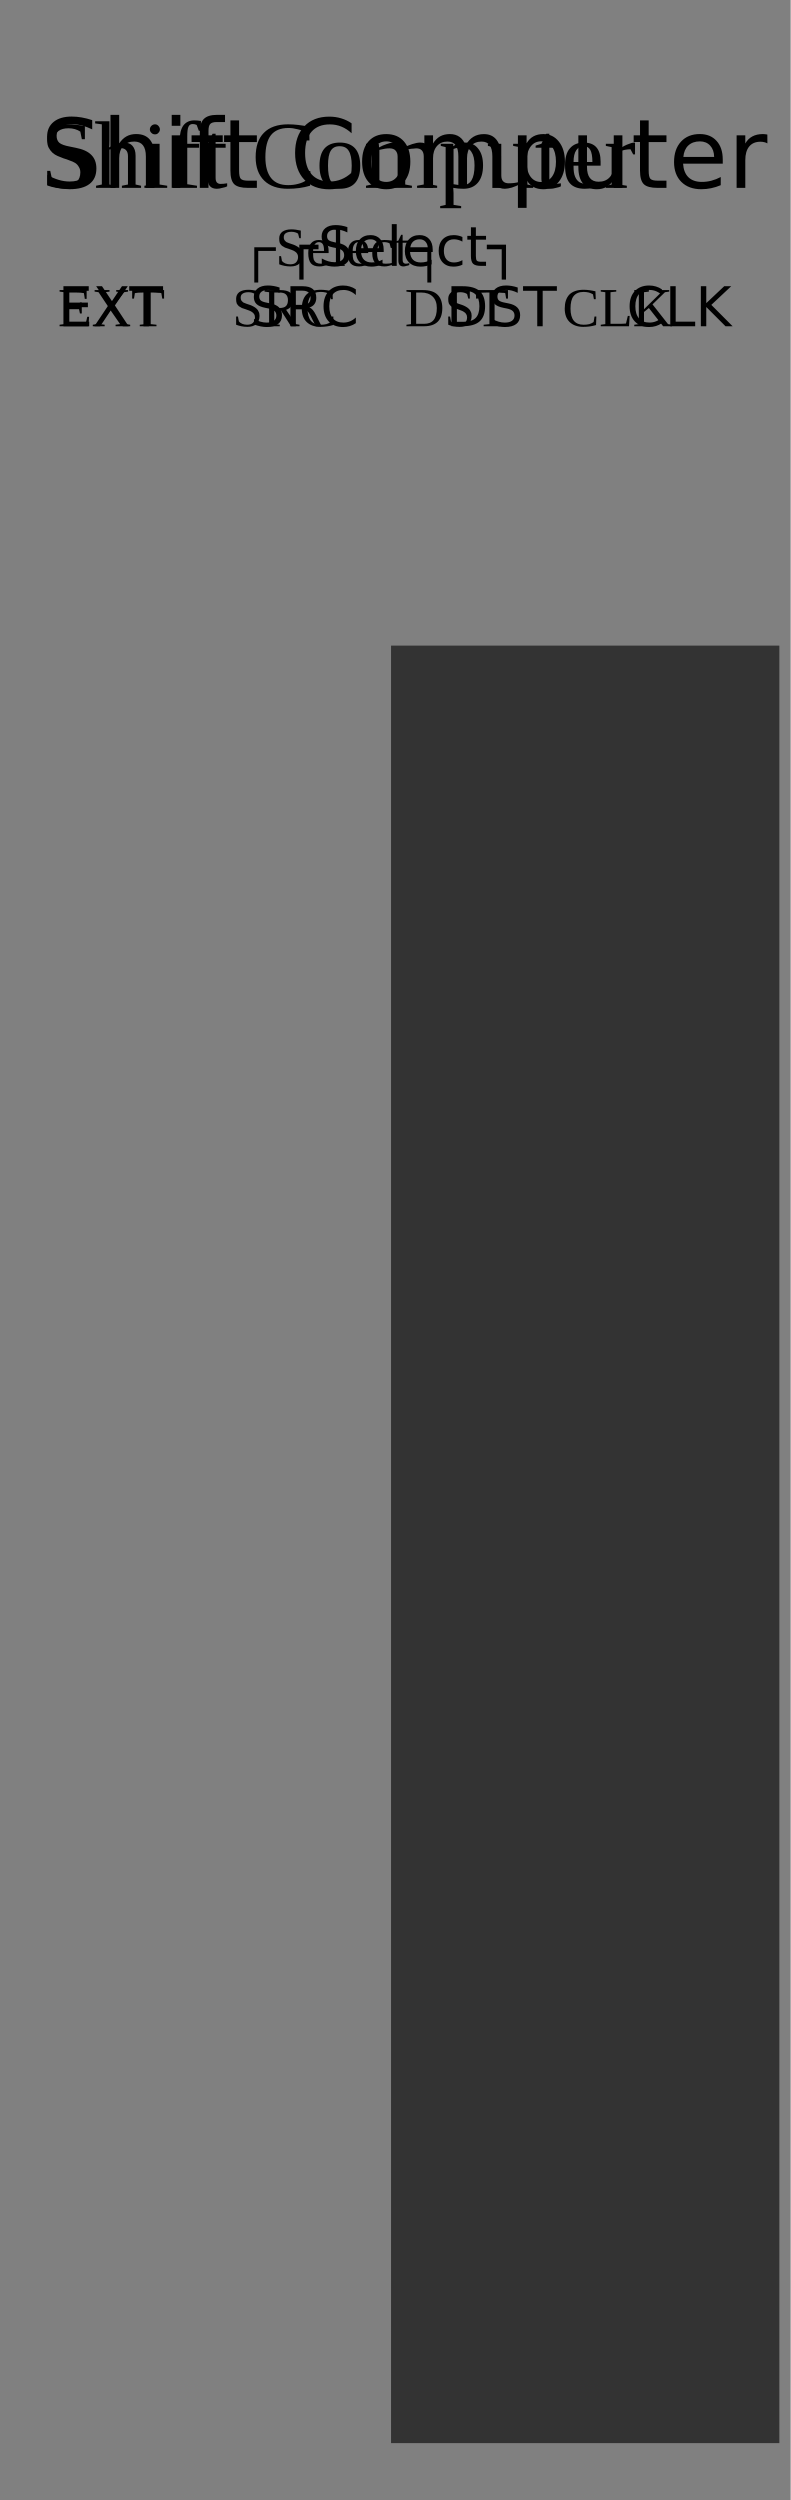
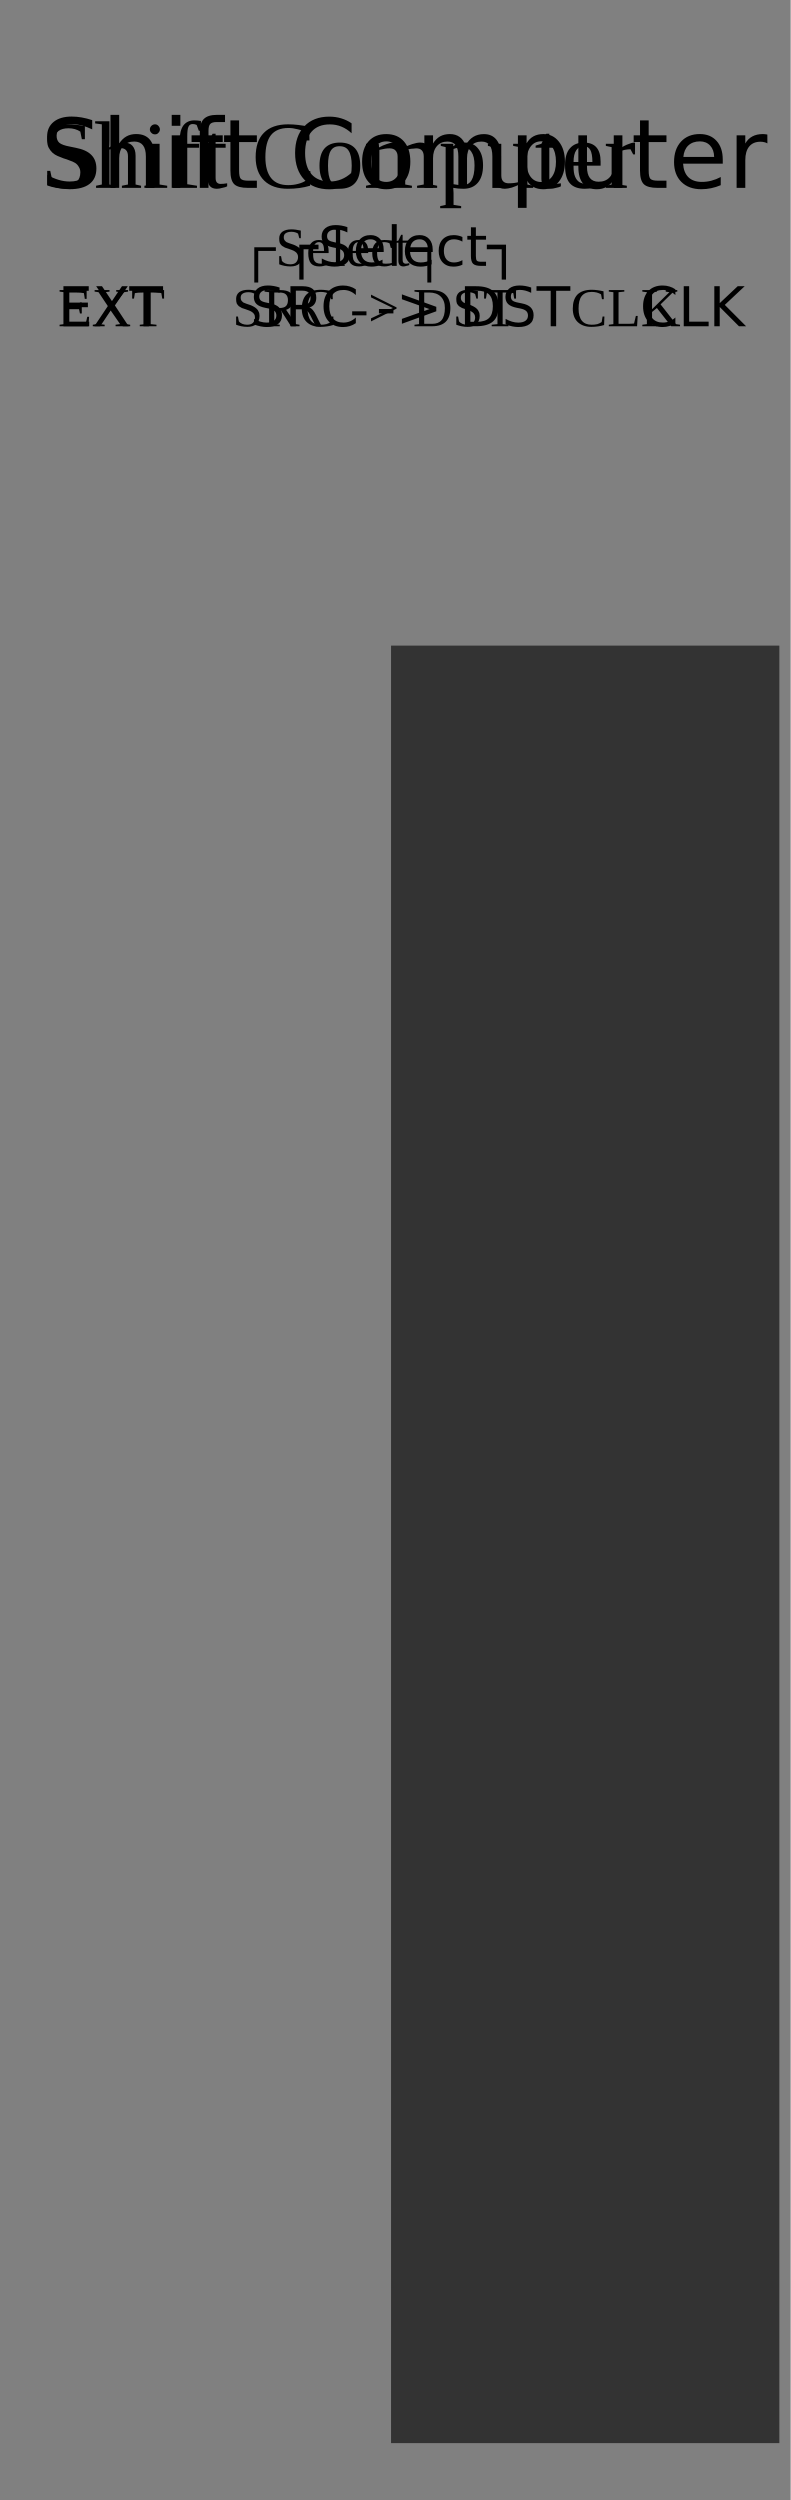
<svg xmlns="http://www.w3.org/2000/svg" width="40.64mm" height="128.5mm" viewBox="0 0 40.64 128.5" version="1.1" id="svg5">
  <defs id="defs2" />
  <g id="layer1" style="display:inline">
    <rect style="display:inline;fill:#808080;stroke-width:0.131" id="rect251" width="40.64" height="128.5" x="8.8817842e-15" y="5.3290705e-15" />
    <rect style="display:inline;fill:#333333;stroke-width:0.442" id="rect1809-8-7" width="19.96" height="92.391" x="20.099" y="33.185" />
-     <text xml:space="preserve" style="display:inline;font-size:2.822px;line-height:1.1;fill:#000000;stroke-width:0.265" x="2.983" y="13.665" id="text1-9-0">
+     <text xml:space="preserve" style="font-size:2.822px;line-height:1.1;display:inline;fill:#000000;stroke-width:0.265" x="2.983" y="13.665" id="text1-9-0">
      <tspan style="font-size:2.822px;line-height:1.1;stroke-width:0.265" x="2.983" y="13.665" id="tspan5-6">             ┌Select┐</tspan>
-       <tspan style="font-size:2.822px;line-height:1.1;stroke-width:0.265" x="2.983" y="16.769" id="tspan1">EXT     SRC     DST    CLK</tspan>
+       <tspan style="font-size:2.822px;line-height:1.1;stroke-width:0.265" x="2.983" y="16.769" id="tspan1">EXT     SRC -&gt; DST    CLK</tspan>
    </text>
    <text xml:space="preserve" style="font-size:4.939px;display:inline;fill:#000000;stroke-width:0.265" x="2.096" y="9.656" id="text1-9">
      <tspan style="font-size:4.939px;stroke-width:0.265" x="2.096" y="9.656" id="tspan5">Shift Computer</tspan>
    </text>
-     <g id="text1-9-0-5" style="font-size:2.822px;line-height:1.1;stroke-width:0.265" aria-label="             ┌Select┐&#10;EXT     SRC     DST    CLK">
-       <path d="m 15.384,14.37 v -1.794 h 0.988 v 0.237 h -0.768 v 1.557 z m 2.471,-2.695 v 0.271 q -0.158,-0.076 -0.299,-0.113 -0.141,-0.037 -0.271,-0.037 -0.227,0 -0.351,0.088 -0.123,0.088 -0.123,0.251 0,0.136 0.081,0.207 0.083,0.069 0.311,0.112 l 0.168,0.034 q 0.311,0.059 0.459,0.209 0.149,0.149 0.149,0.4 0,0.299 -0.201,0.453 -0.2,0.154 -0.587,0.154 -0.146,0 -0.311,-0.033 -0.164,-0.033 -0.34,-0.098 v -0.287 q 0.169,0.095 0.332,0.143 0.163,0.048 0.32,0.048 0.238,0 0.368,-0.094 0.13,-0.094 0.13,-0.267 0,-0.152 -0.094,-0.237 -0.092,-0.085 -0.305,-0.128 l -0.169,-0.033 q -0.311,-0.062 -0.451,-0.194 -0.139,-0.132 -0.139,-0.368 0,-0.273 0.192,-0.43 0.193,-0.157 0.531,-0.157 0.145,0 0.295,0.026 0.15,0.026 0.307,0.079 z m 1.867,1.155 v 0.124 h -1.166 q 0.017,0.262 0.157,0.4 0.142,0.136 0.394,0.136 0.146,0 0.282,-0.036 0.138,-0.036 0.273,-0.107 v 0.24 q -0.136,0.058 -0.28,0.088 -0.143,0.03 -0.291,0.03 -0.369,0 -0.586,-0.215 -0.215,-0.215 -0.215,-0.582 0,-0.379 0.204,-0.601 0.205,-0.223 0.553,-0.223 0.311,0 0.492,0.201 0.182,0.2 0.182,0.544 z m -0.254,-0.074 q -0.003,-0.208 -0.117,-0.332 -0.113,-0.124 -0.3,-0.124 -0.212,0 -0.34,0.12 -0.127,0.12 -0.146,0.338 z m 0.67,-1.235 h 0.254 v 2.144 h -0.254 z m 2.104,1.309 v 0.124 h -1.166 q 0.017,0.262 0.157,0.4 0.142,0.136 0.394,0.136 0.146,0 0.282,-0.036 0.138,-0.036 0.273,-0.107 v 0.24 q -0.136,0.058 -0.28,0.088 -0.143,0.03 -0.291,0.03 -0.369,0 -0.586,-0.215 -0.215,-0.215 -0.215,-0.582 0,-0.379 0.204,-0.601 0.205,-0.223 0.553,-0.223 0.311,0 0.492,0.201 0.182,0.2 0.182,0.544 z m -0.254,-0.074 q -0.003,-0.208 -0.117,-0.332 -0.113,-0.124 -0.3,-0.124 -0.212,0 -0.34,0.12 -0.127,0.12 -0.146,0.338 z m 1.78,-0.575 v 0.237 q -0.107,-0.059 -0.216,-0.088 -0.107,-0.03 -0.218,-0.03 -0.247,0 -0.383,0.157 -0.136,0.156 -0.136,0.438 0,0.282 0.136,0.44 0.136,0.156 0.383,0.156 0.11,0 0.218,-0.029 0.109,-0.03 0.216,-0.09 v 0.234 q -0.106,0.05 -0.22,0.074 -0.113,0.025 -0.241,0.025 -0.349,0 -0.554,-0.219 -0.205,-0.219 -0.205,-0.591 0,-0.378 0.207,-0.594 0.208,-0.216 0.569,-0.216 0.117,0 0.229,0.025 0.112,0.023 0.216,0.072 z m 0.692,-0.497 v 0.438 h 0.522 v 0.197 h -0.522 v 0.838 q 0,0.189 0.051,0.243 0.052,0.054 0.211,0.054 h 0.26 v 0.212 h -0.26 q -0.294,0 -0.405,-0.109 -0.112,-0.11 -0.112,-0.4 V 12.319 H 24.02 v -0.197 h 0.186 V 11.683 Z m 1.328,2.687 V 12.813 h -0.766 v -0.237 h 0.987 v 1.794 z" id="path2" />
-       <path d="m 3.26,14.712 h 1.301 v 0.234 H 3.538 v 0.609 h 0.98 v 0.234 H 3.538 v 0.746 h 1.047 v 0.234 H 3.26 Z m 1.684,0 h 0.299 l 0.511,0.765 0.514,-0.765 h 0.299 L 5.906,15.7 6.611,16.769 H 6.312 L 5.733,15.894 5.151,16.769 H 4.85 l 0.734,-1.098 z m 1.698,0 h 1.74 v 0.234 H 7.652 v 1.823 H 7.372 V 14.946 H 6.642 Z m 7.728,0.068 v 0.271 q -0.158,-0.076 -0.299,-0.113 -0.141,-0.037 -0.271,-0.037 -0.227,0 -0.351,0.088 -0.123,0.088 -0.123,0.251 0,0.136 0.081,0.207 0.083,0.069 0.311,0.112 l 0.168,0.034 q 0.311,0.059 0.459,0.209 0.149,0.149 0.149,0.4 0,0.299 -0.201,0.453 -0.2,0.154 -0.587,0.154 -0.146,0 -0.311,-0.033 -0.164,-0.033 -0.34,-0.098 v -0.287 q 0.169,0.095 0.332,0.143 0.163,0.048 0.32,0.048 0.238,0 0.368,-0.094 0.13,-0.094 0.13,-0.267 0,-0.152 -0.094,-0.237 -0.092,-0.085 -0.305,-0.128 l -0.169,-0.033 q -0.311,-0.062 -0.451,-0.194 -0.139,-0.132 -0.139,-0.368 0,-0.273 0.192,-0.43 0.193,-0.157 0.531,-0.157 0.145,0 0.295,0.026 0.15,0.026 0.307,0.079 z m 1.534,1.025 q 0.09,0.03 0.174,0.13 0.085,0.099 0.171,0.273 l 0.282,0.562 H 16.231 L 15.968,16.242 q -0.102,-0.207 -0.198,-0.274 -0.095,-0.068 -0.26,-0.068 h -0.303 v 0.87 H 14.928 V 14.712 h 0.628 q 0.353,0 0.526,0.147 0.174,0.147 0.174,0.445 0,0.194 -0.091,0.322 -0.09,0.128 -0.262,0.178 z m -0.697,-0.864 v 0.73 h 0.35 q 0.201,0 0.303,-0.092 0.103,-0.094 0.103,-0.274 0,-0.181 -0.103,-0.271 -0.102,-0.092 -0.303,-0.092 z m 3.083,-0.07 v 0.294 q -0.141,-0.131 -0.3,-0.196 -0.158,-0.065 -0.338,-0.065 -0.353,0 -0.54,0.216 -0.187,0.215 -0.187,0.623 0,0.407 0.187,0.623 0.187,0.215 0.54,0.215 0.179,0 0.338,-0.065 0.16,-0.065 0.3,-0.196 v 0.291 q -0.146,0.099 -0.31,0.149 -0.163,0.05 -0.345,0.05 -0.467,0 -0.736,-0.285 -0.269,-0.287 -0.269,-0.781 0,-0.496 0.269,-0.781 0.269,-0.287 0.736,-0.287 0.185,0 0.347,0.05 0.164,0.048 0.307,0.146 z m 5.194,0.07 v 1.6 h 0.336 q 0.426,0 0.623,-0.193 0.198,-0.193 0.198,-0.609 0,-0.413 -0.198,-0.605 -0.197,-0.193 -0.623,-0.193 z M 23.204,14.712 h 0.572 q 0.598,0 0.878,0.249 0.28,0.248 0.28,0.777 0,0.532 -0.281,0.781 -0.281,0.249 -0.876,0.249 h -0.572 z m 3.407,0.068 v 0.271 q -0.158,-0.076 -0.299,-0.113 -0.141,-0.037 -0.271,-0.037 -0.227,0 -0.351,0.088 -0.123,0.088 -0.123,0.251 0,0.136 0.081,0.207 0.083,0.069 0.311,0.112 l 0.168,0.034 q 0.311,0.059 0.459,0.209 0.149,0.149 0.149,0.4 0,0.299 -0.201,0.453 -0.2,0.154 -0.587,0.154 -0.146,0 -0.311,-0.033 -0.164,-0.033 -0.34,-0.098 v -0.287 q 0.169,0.095 0.332,0.143 0.163,0.048 0.32,0.048 0.238,0 0.368,-0.094 0.13,-0.094 0.13,-0.267 0,-0.152 -0.094,-0.237 -0.092,-0.085 -0.305,-0.128 l -0.169,-0.033 q -0.311,-0.062 -0.451,-0.194 -0.139,-0.132 -0.139,-0.368 0,-0.273 0.192,-0.43 0.193,-0.157 0.531,-0.157 0.145,0 0.295,0.026 0.15,0.026 0.307,0.079 z m 0.273,-0.068 h 1.74 v 0.234 h -0.73 v 1.823 h -0.28 v -1.823 h -0.73 z m 7.138,0.158 v 0.294 q -0.141,-0.131 -0.3,-0.196 -0.158,-0.065 -0.338,-0.065 -0.353,0 -0.54,0.216 -0.187,0.215 -0.187,0.623 0,0.407 0.187,0.623 0.187,0.215 0.54,0.215 0.179,0 0.338,-0.065 0.16,-0.065 0.3,-0.196 v 0.291 q -0.146,0.099 -0.31,0.149 -0.163,0.05 -0.345,0.05 -0.467,0 -0.736,-0.285 -0.269,-0.287 -0.269,-0.781 0,-0.496 0.269,-0.781 0.269,-0.287 0.736,-0.287 0.185,0 0.347,0.05 0.164,0.048 0.307,0.146 z m 0.43,-0.158 h 0.278 v 1.823 h 1.002 v 0.234 h -1.28 z m 1.572,0 h 0.278 v 0.87 l 0.923,-0.87 h 0.358 l -1.021,0.959 1.094,1.098 H 37.291 L 36.302,15.779 v 0.991 H 36.024 Z" id="path3" />
+     <g id="text1-9-0-3" style="font-size:2.822px;line-height:1.1;stroke-width:0.265" aria-label="             ┌Select┐&#10;EXT     SRC -&gt; DST    CLK">
+       <path d="m 15.384,14.37 v -1.794 h 0.988 v 0.237 h -0.768 v 1.557 z m 2.471,-2.695 v 0.271 q -0.158,-0.076 -0.299,-0.113 -0.141,-0.037 -0.271,-0.037 -0.227,0 -0.351,0.088 -0.123,0.088 -0.123,0.251 0,0.136 0.081,0.207 0.083,0.069 0.311,0.112 l 0.168,0.034 q 0.311,0.059 0.459,0.209 0.149,0.149 0.149,0.4 0,0.299 -0.201,0.453 -0.2,0.154 -0.587,0.154 -0.146,0 -0.311,-0.033 -0.164,-0.033 -0.34,-0.098 v -0.287 q 0.169,0.095 0.332,0.143 0.163,0.048 0.32,0.048 0.238,0 0.368,-0.094 0.13,-0.094 0.13,-0.267 0,-0.152 -0.094,-0.237 -0.092,-0.085 -0.305,-0.128 l -0.169,-0.033 q -0.311,-0.062 -0.451,-0.194 -0.139,-0.132 -0.139,-0.368 0,-0.273 0.192,-0.43 0.193,-0.157 0.531,-0.157 0.145,0 0.295,0.026 0.15,0.026 0.307,0.079 z m 1.867,1.155 v 0.124 h -1.166 q 0.017,0.262 0.157,0.4 0.142,0.136 0.394,0.136 0.146,0 0.282,-0.036 0.138,-0.036 0.273,-0.107 v 0.24 q -0.136,0.058 -0.28,0.088 -0.143,0.03 -0.291,0.03 -0.369,0 -0.586,-0.215 -0.215,-0.215 -0.215,-0.582 0,-0.379 0.204,-0.601 0.205,-0.223 0.553,-0.223 0.311,0 0.492,0.201 0.182,0.2 0.182,0.544 z m -0.254,-0.074 q -0.003,-0.208 -0.117,-0.332 -0.113,-0.124 -0.3,-0.124 -0.212,0 -0.34,0.12 -0.127,0.12 -0.146,0.338 z m 0.67,-1.235 h 0.254 v 2.144 h -0.254 z m 2.104,1.309 v 0.124 h -1.166 q 0.017,0.262 0.157,0.4 0.142,0.136 0.394,0.136 0.146,0 0.282,-0.036 0.138,-0.036 0.273,-0.107 v 0.24 q -0.136,0.058 -0.28,0.088 -0.143,0.03 -0.291,0.03 -0.369,0 -0.586,-0.215 -0.215,-0.215 -0.215,-0.582 0,-0.379 0.204,-0.601 0.205,-0.223 0.553,-0.223 0.311,0 0.492,0.201 0.182,0.2 0.182,0.544 z m -0.254,-0.074 q -0.003,-0.208 -0.117,-0.332 -0.113,-0.124 -0.3,-0.124 -0.212,0 -0.34,0.12 -0.127,0.12 -0.146,0.338 z m 1.78,-0.575 v 0.237 q -0.107,-0.059 -0.216,-0.088 -0.107,-0.03 -0.218,-0.03 -0.247,0 -0.383,0.157 -0.136,0.156 -0.136,0.438 0,0.282 0.136,0.44 0.136,0.156 0.383,0.156 0.11,0 0.218,-0.029 0.109,-0.03 0.216,-0.09 v 0.234 q -0.106,0.05 -0.22,0.074 -0.113,0.025 -0.241,0.025 -0.349,0 -0.554,-0.219 -0.205,-0.219 -0.205,-0.591 0,-0.378 0.207,-0.594 0.208,-0.216 0.569,-0.216 0.117,0 0.229,0.025 0.112,0.023 0.216,0.072 z m 0.692,-0.497 v 0.438 h 0.522 v 0.197 h -0.522 v 0.838 q 0,0.189 0.051,0.243 0.052,0.054 0.211,0.054 h 0.26 v 0.212 h -0.26 q -0.294,0 -0.405,-0.109 -0.112,-0.11 -0.112,-0.4 V 12.319 H 24.02 v -0.197 h 0.186 V 11.683 Z m 1.328,2.687 V 12.813 h -0.766 v -0.237 h 0.987 v 1.794 z" id="path1" />
+       <path d="m 3.26,14.712 h 1.301 v 0.234 H 3.538 v 0.609 h 0.98 v 0.234 H 3.538 v 0.746 h 1.047 v 0.234 H 3.26 Z m 1.684,0 h 0.299 l 0.511,0.765 0.514,-0.765 h 0.299 L 5.906,15.7 6.611,16.769 H 6.312 L 5.733,15.894 5.151,16.769 H 4.85 l 0.734,-1.098 z m 1.698,0 h 1.74 v 0.234 H 7.652 v 1.823 H 7.372 V 14.946 H 6.642 Z m 7.728,0.068 v 0.271 q -0.158,-0.076 -0.299,-0.113 -0.141,-0.037 -0.271,-0.037 -0.227,0 -0.351,0.088 -0.123,0.088 -0.123,0.251 0,0.136 0.081,0.207 0.083,0.069 0.311,0.112 l 0.168,0.034 q 0.311,0.059 0.459,0.209 0.149,0.149 0.149,0.4 0,0.299 -0.201,0.453 -0.2,0.154 -0.587,0.154 -0.146,0 -0.311,-0.033 -0.164,-0.033 -0.34,-0.098 v -0.287 q 0.169,0.095 0.332,0.143 0.163,0.048 0.32,0.048 0.238,0 0.368,-0.094 0.13,-0.094 0.13,-0.267 0,-0.152 -0.094,-0.237 -0.092,-0.085 -0.305,-0.128 l -0.169,-0.033 q -0.311,-0.062 -0.451,-0.194 -0.139,-0.132 -0.139,-0.368 0,-0.273 0.192,-0.43 0.193,-0.157 0.531,-0.157 0.145,0 0.295,0.026 0.15,0.026 0.307,0.079 z m 1.534,1.025 q 0.09,0.03 0.174,0.13 0.085,0.099 0.171,0.273 l 0.282,0.562 H 16.231 L 15.968,16.242 q -0.102,-0.207 -0.198,-0.274 -0.095,-0.068 -0.26,-0.068 h -0.303 v 0.87 H 14.928 V 14.712 h 0.628 q 0.353,0 0.526,0.147 0.174,0.147 0.174,0.445 0,0.194 -0.091,0.322 -0.09,0.128 -0.262,0.178 z m -0.697,-0.864 v 0.73 h 0.35 q 0.201,0 0.303,-0.092 0.103,-0.094 0.103,-0.274 0,-0.181 -0.103,-0.271 -0.102,-0.092 -0.303,-0.092 z m 3.083,-0.07 v 0.294 q -0.141,-0.131 -0.3,-0.196 -0.158,-0.065 -0.338,-0.065 -0.353,0 -0.54,0.216 -0.187,0.215 -0.187,0.623 0,0.407 0.187,0.623 0.187,0.215 0.54,0.215 0.179,0 0.338,-0.065 0.16,-0.065 0.3,-0.196 v 0.291 q -0.146,0.099 -0.31,0.149 -0.163,0.05 -0.345,0.05 -0.467,0 -0.736,-0.285 -0.269,-0.287 -0.269,-0.781 0,-0.496 0.269,-0.781 0.269,-0.287 0.736,-0.287 0.185,0 0.347,0.05 0.164,0.048 0.307,0.146 z m 1.188,1.013 h 0.743 v 0.226 h -0.743 z m 1.18,-0.503 v -0.251 l 1.767,0.641 v 0.229 l -1.767,0.641 v -0.251 l 1.419,-0.503 z m 3.518,-0.44 v 1.6 h 0.336 q 0.426,0 0.623,-0.193 0.198,-0.193 0.198,-0.609 0,-0.413 -0.198,-0.605 -0.197,-0.193 -0.623,-0.193 z M 23.896,14.712 h 0.572 q 0.598,0 0.878,0.249 0.28,0.248 0.28,0.777 0,0.532 -0.281,0.781 -0.281,0.249 -0.876,0.249 h -0.572 z m 3.407,0.068 v 0.271 q -0.158,-0.076 -0.299,-0.113 -0.141,-0.037 -0.271,-0.037 -0.227,0 -0.351,0.088 -0.123,0.088 -0.123,0.251 0,0.136 0.081,0.207 0.083,0.069 0.311,0.112 l 0.168,0.034 q 0.311,0.059 0.459,0.209 0.149,0.149 0.149,0.4 0,0.299 -0.201,0.453 -0.2,0.154 -0.587,0.154 -0.146,0 -0.311,-0.033 -0.164,-0.033 -0.34,-0.098 v -0.287 q 0.169,0.095 0.332,0.143 0.163,0.048 0.32,0.048 0.238,0 0.368,-0.094 0.13,-0.094 0.13,-0.267 0,-0.152 -0.094,-0.237 -0.092,-0.085 -0.305,-0.128 l -0.169,-0.033 q -0.311,-0.062 -0.451,-0.194 -0.139,-0.132 -0.139,-0.368 0,-0.273 0.192,-0.43 0.193,-0.157 0.531,-0.157 0.145,0 0.295,0.026 0.15,0.026 0.307,0.079 z m 0.273,-0.068 h 1.74 v 0.234 h -0.73 v 1.823 h -0.28 v -1.823 h -0.73 z m 7.138,0.158 v 0.294 q -0.141,-0.131 -0.3,-0.196 -0.158,-0.065 -0.338,-0.065 -0.353,0 -0.54,0.216 -0.187,0.215 -0.187,0.623 0,0.407 0.187,0.623 0.187,0.215 0.54,0.215 0.179,0 0.338,-0.065 0.16,-0.065 0.3,-0.196 v 0.291 q -0.146,0.099 -0.31,0.149 -0.163,0.05 -0.345,0.05 -0.467,0 -0.736,-0.285 -0.269,-0.287 -0.269,-0.781 0,-0.496 0.269,-0.781 0.269,-0.287 0.736,-0.287 0.185,0 0.347,0.05 0.164,0.048 0.307,0.146 z m 0.43,-0.158 h 0.278 v 1.823 h 1.002 v 0.234 h -1.28 z m 1.572,0 h 0.278 v 0.87 l 0.923,-0.87 h 0.358 l -1.021,0.959 1.094,1.098 H 37.982 L 36.994,15.779 v 0.991 h -0.278 z" id="path2" />
    </g>
-     <path d="M 4.739,6.174 V 6.649 Q 4.462,6.517 4.216,6.451 3.97,6.386 3.74,6.386 q -0.398,0 -0.615,0.154 -0.215,0.154 -0.215,0.439 0,0.239 0.142,0.362 0.145,0.121 0.545,0.195 l 0.294,0.06 q 0.545,0.104 0.803,0.367 0.26,0.26 0.26,0.699 0,0.523 -0.352,0.793 -0.35,0.27 -1.027,0.27 -0.256,0 -0.545,-0.058 Q 2.745,9.611 2.436,9.497 v -0.502 q 0.297,0.166 0.581,0.251 0.285,0.084 0.559,0.084 0.417,0 0.644,-0.164 0.227,-0.164 0.227,-0.468 0,-0.265 -0.164,-0.415 Q 4.122,8.135 3.75,8.06 L 3.454,8.002 Q 2.908,7.894 2.665,7.662 2.421,7.431 2.421,7.018 q 0,-0.477 0.335,-0.752 0.338,-0.275 0.928,-0.275 0.253,0 0.516,0.046 0.263,0.046 0.538,0.137 z M 7.941,8.026 V 9.656 H 7.498 V 8.041 q 0,-0.383 -0.15,-0.574 -0.15,-0.191 -0.449,-0.191 -0.359,0 -0.567,0.229 Q 6.126,7.734 6.126,8.13 V 9.656 H 5.679 V 5.904 H 6.126 V 7.375 Q 6.285,7.132 6.499,7.011 6.716,6.89 6.999,6.89 q 0.465,0 0.704,0.289 0.239,0.287 0.239,0.846 z M 8.826,6.956 H 9.27 V 9.656 H 8.826 Z m 0,-1.051 H 9.27 V 6.466 H 8.826 Z m 2.74,0 V 6.273 H 11.142 q -0.239,0 -0.333,0.096 -0.092,0.096 -0.092,0.347 v 0.239 h 0.731 v 0.345 h -0.731 v 2.356 h -0.446 V 7.3 H 9.847 V 6.956 H 10.271 V 6.767 q 0,-0.451 0.21,-0.656 0.21,-0.207 0.666,-0.207 z m 0.723,0.285 v 0.767 h 0.914 v 0.345 h -0.914 v 1.466 q 0,0.33 0.089,0.424 0.092,0.094 0.369,0.094 h 0.456 v 0.371 h -0.456 q -0.514,0 -0.709,-0.191 Q 11.843,9.273 11.843,8.767 V 7.3 H 11.518 V 6.956 h 0.326 V 6.189 Z m 5.783,0.145 v 0.514 q -0.246,-0.229 -0.526,-0.342 -0.277,-0.113 -0.591,-0.113 -0.617,0 -0.945,0.379 -0.328,0.376 -0.328,1.09 0,0.711 0.328,1.09 0.328,0.376 0.945,0.376 0.314,0 0.591,-0.113 0.28,-0.113 0.526,-0.342 v 0.509 q -0.256,0.174 -0.543,0.26 -0.285,0.087 -0.603,0.087 -0.818,0 -1.288,-0.499 -0.47,-0.502 -0.47,-1.367 0,-0.868 0.47,-1.367 0.47,-0.502 1.288,-0.502 0.323,0 0.608,0.087 0.287,0.084 0.538,0.256 z m 1.78,0.933 q -0.357,0 -0.564,0.28 -0.207,0.277 -0.207,0.762 0,0.485 0.205,0.764 0.207,0.277 0.567,0.277 0.354,0 0.562,-0.28 0.207,-0.28 0.207,-0.762 0,-0.48 -0.207,-0.76 -0.207,-0.282 -0.562,-0.282 z m 0,-0.376 q 0.579,0 0.909,0.376 0.33,0.376 0.33,1.042 0,0.663 -0.33,1.042 -0.33,0.376 -0.909,0.376 -0.581,0 -0.912,-0.376 -0.328,-0.379 -0.328,-1.042 0,-0.666 0.328,-1.042 0.33,-0.376 0.912,-0.376 z m 4.078,0.584 q 0.166,-0.299 0.398,-0.441 0.232,-0.142 0.545,-0.142 0.422,0 0.651,0.297 0.229,0.294 0.229,0.839 v 1.63 h -0.446 V 8.041 q 0,-0.388 -0.137,-0.576 -0.137,-0.188 -0.42,-0.188 -0.345,0 -0.545,0.229 -0.2,0.229 -0.2,0.625 v 1.527 h -0.446 V 8.041 q 0,-0.391 -0.137,-0.576 -0.137,-0.188 -0.424,-0.188 -0.34,0 -0.54,0.232 -0.2,0.229 -0.2,0.622 v 1.527 h -0.446 V 6.956 h 0.446 v 0.42 q 0.152,-0.248 0.364,-0.367 0.212,-0.118 0.504,-0.118 0.294,0 0.499,0.15 0.207,0.15 0.306,0.434 z m 3.137,1.777 V 10.684 h -0.446 V 6.956 h 0.446 v 0.41 q 0.14,-0.241 0.352,-0.357 0.215,-0.118 0.511,-0.118 0.492,0 0.798,0.391 0.309,0.391 0.309,1.027 0,0.637 -0.309,1.027 -0.306,0.391 -0.798,0.391 -0.297,0 -0.511,-0.116 -0.212,-0.118 -0.352,-0.359 z m 1.51,-0.943 q 0,-0.49 -0.203,-0.767 -0.2,-0.28 -0.552,-0.28 -0.352,0 -0.555,0.28 -0.2,0.277 -0.2,0.767 0,0.49 0.2,0.769 0.203,0.277 0.555,0.277 0.352,0 0.552,-0.277 0.203,-0.28 0.203,-0.769 z m 1.15,0.282 V 6.956 h 0.444 v 1.618 q 0,0.383 0.15,0.576 0.15,0.191 0.449,0.191 0.359,0 0.567,-0.229 0.21,-0.229 0.21,-0.625 V 6.956 h 0.444 V 9.656 H 31.546 V 9.242 q -0.162,0.246 -0.376,0.367 -0.212,0.118 -0.494,0.118 -0.465,0 -0.707,-0.289 -0.241,-0.289 -0.241,-0.846 z m 1.117,-1.7 z m 2.498,-0.702 v 0.767 h 0.914 v 0.345 h -0.914 v 1.466 q 0,0.33 0.089,0.424 0.092,0.094 0.369,0.094 h 0.456 v 0.371 h -0.456 q -0.514,0 -0.709,-0.191 Q 32.896,9.273 32.896,8.767 V 7.3 H 32.571 V 6.956 h 0.326 V 6.189 Z m 3.808,2.006 V 8.412 H 35.11 q 0.029,0.458 0.275,0.699 0.248,0.239 0.69,0.239 0.256,0 0.494,-0.063 0.241,-0.063 0.477,-0.188 v 0.42 q -0.239,0.101 -0.49,0.154 -0.251,0.053 -0.509,0.053 -0.646,0 -1.025,-0.376 -0.376,-0.376 -0.376,-1.018 0,-0.663 0.357,-1.051 0.359,-0.391 0.967,-0.391 0.545,0 0.861,0.352 0.318,0.35 0.318,0.953 z M 36.707,8.065 q -0.005,-0.364 -0.205,-0.581 -0.198,-0.217 -0.526,-0.217 -0.371,0 -0.596,0.21 -0.222,0.21 -0.256,0.591 z m 2.737,-0.695 q -0.075,-0.043 -0.164,-0.063 -0.087,-0.022 -0.193,-0.022 -0.376,0 -0.579,0.246 -0.2,0.244 -0.2,0.702 v 1.423 h -0.446 V 6.956 h 0.446 v 0.42 q 0.14,-0.246 0.364,-0.364 0.224,-0.121 0.545,-0.121 0.046,0 0.101,0.007 0.055,0.005 0.123,0.017 z" id="text1-9-9" style="font-size:4.939px;stroke-width:0.265" aria-label="Shift Computer" />
+     <path d="M 4.739,6.174 V 6.649 Q 4.462,6.517 4.216,6.451 3.97,6.386 3.74,6.386 q -0.398,0 -0.615,0.154 -0.215,0.154 -0.215,0.439 0,0.239 0.142,0.362 0.145,0.121 0.545,0.195 l 0.294,0.06 q 0.545,0.104 0.803,0.367 0.26,0.26 0.26,0.699 0,0.523 -0.352,0.793 -0.35,0.27 -1.027,0.27 -0.256,0 -0.545,-0.058 Q 2.745,9.611 2.436,9.497 v -0.502 q 0.297,0.166 0.581,0.251 0.285,0.084 0.559,0.084 0.417,0 0.644,-0.164 0.227,-0.164 0.227,-0.468 0,-0.265 -0.164,-0.415 Q 4.122,8.135 3.75,8.06 L 3.454,8.002 Q 2.908,7.894 2.665,7.662 2.421,7.431 2.421,7.018 q 0,-0.477 0.335,-0.752 0.338,-0.275 0.928,-0.275 0.253,0 0.516,0.046 0.263,0.046 0.538,0.137 z M 7.941,8.026 V 9.656 H 7.498 V 8.041 q 0,-0.383 -0.15,-0.574 -0.15,-0.191 -0.449,-0.191 -0.359,0 -0.567,0.229 Q 6.126,7.734 6.126,8.13 V 9.656 H 5.679 V 5.904 H 6.126 V 7.375 Q 6.285,7.132 6.499,7.011 6.716,6.89 6.999,6.89 q 0.465,0 0.704,0.289 0.239,0.287 0.239,0.846 z M 8.826,6.956 H 9.27 V 9.656 H 8.826 Z m 0,-1.051 H 9.27 V 6.466 H 8.826 Z m 2.74,0 V 6.273 H 11.142 q -0.239,0 -0.333,0.096 -0.092,0.096 -0.092,0.347 v 0.239 h 0.731 v 0.345 h -0.731 v 2.356 h -0.446 V 7.3 H 9.847 V 6.956 H 10.271 V 6.767 q 0,-0.451 0.21,-0.656 0.21,-0.207 0.666,-0.207 z m 0.723,0.285 v 0.767 h 0.914 v 0.345 h -0.914 v 1.466 q 0,0.33 0.089,0.424 0.092,0.094 0.369,0.094 h 0.456 v 0.371 h -0.456 q -0.514,0 -0.709,-0.191 Q 11.843,9.273 11.843,8.767 V 7.3 H 11.518 V 6.956 h 0.326 V 6.189 Z m 5.783,0.145 v 0.514 q -0.246,-0.229 -0.526,-0.342 -0.277,-0.113 -0.591,-0.113 -0.617,0 -0.945,0.379 -0.328,0.376 -0.328,1.09 0,0.711 0.328,1.09 0.328,0.376 0.945,0.376 0.314,0 0.591,-0.113 0.28,-0.113 0.526,-0.342 v 0.509 q -0.256,0.174 -0.543,0.26 -0.285,0.087 -0.603,0.087 -0.818,0 -1.288,-0.499 -0.47,-0.502 -0.47,-1.367 0,-0.868 0.47,-1.367 0.47,-0.502 1.288,-0.502 0.323,0 0.608,0.087 0.287,0.084 0.538,0.256 z m 1.78,0.933 q -0.357,0 -0.564,0.28 -0.207,0.277 -0.207,0.762 0,0.485 0.205,0.764 0.207,0.277 0.567,0.277 0.354,0 0.562,-0.28 0.207,-0.28 0.207,-0.762 0,-0.48 -0.207,-0.76 -0.207,-0.282 -0.562,-0.282 z m 0,-0.376 q 0.579,0 0.909,0.376 0.33,0.376 0.33,1.042 0,0.663 -0.33,1.042 -0.33,0.376 -0.909,0.376 -0.581,0 -0.912,-0.376 -0.328,-0.379 -0.328,-1.042 0,-0.666 0.328,-1.042 0.33,-0.376 0.912,-0.376 z m 4.078,0.584 q 0.166,-0.299 0.398,-0.441 0.232,-0.142 0.545,-0.142 0.422,0 0.651,0.297 0.229,0.294 0.229,0.839 v 1.63 h -0.446 V 8.041 q 0,-0.388 -0.137,-0.576 -0.137,-0.188 -0.42,-0.188 -0.345,0 -0.545,0.229 -0.2,0.229 -0.2,0.625 v 1.527 h -0.446 V 8.041 q 0,-0.391 -0.137,-0.576 -0.137,-0.188 -0.424,-0.188 -0.34,0 -0.54,0.232 -0.2,0.229 -0.2,0.622 v 1.527 h -0.446 V 6.956 h 0.446 v 0.42 q 0.152,-0.248 0.364,-0.367 0.212,-0.118 0.504,-0.118 0.294,0 0.499,0.15 0.207,0.15 0.306,0.434 z m 3.137,1.777 V 10.684 h -0.446 V 6.956 h 0.446 v 0.41 q 0.14,-0.241 0.352,-0.357 0.215,-0.118 0.511,-0.118 0.492,0 0.798,0.391 0.309,0.391 0.309,1.027 0,0.637 -0.309,1.027 -0.306,0.391 -0.798,0.391 -0.297,0 -0.511,-0.116 -0.212,-0.118 -0.352,-0.359 z m 1.51,-0.943 q 0,-0.49 -0.203,-0.767 -0.2,-0.28 -0.552,-0.28 -0.352,0 -0.555,0.28 -0.2,0.277 -0.2,0.767 0,0.49 0.2,0.769 0.203,0.277 0.555,0.277 0.352,0 0.552,-0.277 0.203,-0.28 0.203,-0.769 z m 1.15,0.282 V 6.956 h 0.444 v 1.618 q 0,0.383 0.15,0.576 0.15,0.191 0.449,0.191 0.359,0 0.567,-0.229 0.21,-0.229 0.21,-0.625 V 6.956 h 0.444 V 9.656 H 31.546 V 9.242 q -0.162,0.246 -0.376,0.367 -0.212,0.118 -0.494,0.118 -0.465,0 -0.707,-0.289 -0.241,-0.289 -0.241,-0.846 z m 1.117,-1.7 z m 2.498,-0.702 v 0.767 h 0.914 v 0.345 h -0.914 v 1.466 q 0,0.33 0.089,0.424 0.092,0.094 0.369,0.094 h 0.456 v 0.371 h -0.456 q -0.514,0 -0.709,-0.191 Q 32.896,9.273 32.896,8.767 V 7.3 H 32.571 V 6.956 h 0.326 V 6.189 Z m 3.808,2.006 V 8.412 H 35.11 q 0.029,0.458 0.275,0.699 0.248,0.239 0.69,0.239 0.256,0 0.494,-0.063 0.241,-0.063 0.477,-0.188 v 0.42 q -0.239,0.101 -0.49,0.154 -0.251,0.053 -0.509,0.053 -0.646,0 -1.025,-0.376 -0.376,-0.376 -0.376,-1.018 0,-0.663 0.357,-1.051 0.359,-0.391 0.967,-0.391 0.545,0 0.861,0.352 0.318,0.35 0.318,0.953 z M 36.707,8.065 q -0.005,-0.364 -0.205,-0.581 -0.198,-0.217 -0.526,-0.217 -0.371,0 -0.596,0.21 -0.222,0.21 -0.256,0.591 z m 2.737,-0.695 q -0.075,-0.043 -0.164,-0.063 -0.087,-0.022 -0.193,-0.022 -0.376,0 -0.579,0.246 -0.2,0.244 -0.2,0.702 v 1.423 h -0.446 V 6.956 h 0.446 v 0.42 q 0.14,-0.246 0.364,-0.364 0.224,-0.121 0.545,-0.121 0.046,0 0.101,0.007 0.055,0.005 0.123,0.017 z" id="text1-9-5" style="font-size:4.939px;stroke-width:0.265" aria-label="Shift Computer" />
  </g>
  <g id="layer2" style="display:none">
    <circle style="display:inline;fill:#ff00ff;fill-opacity:1;stroke-width:0.096" id="path2787-83-3-2-9-3-6-9-0" cx="25.218" cy="119.754" r="1.408" />
    <circle style="display:inline;fill:#ff00ff;fill-opacity:1;stroke-width:0.096" id="path2787-83-3-2-9-3-6-9-7" cx="35.015" cy="108.572" r="1.408" />
    <circle style="display:inline;fill:#ff00ff;fill-opacity:1;stroke-width:0.096" id="path2787-83-3-2-9-3-6-9-2" cx="25.218" cy="99.875" r="1.408" />
    <circle style="display:inline;fill:#ff00ff;fill-opacity:1;stroke-width:0.096" id="path2787-83-3-2-9-3-6-9" cx="35.015" cy="91.178" r="1.408" />
    <circle style="display:inline;fill:#ff00ff;fill-opacity:1;stroke-width:0.096" id="path2787-83-3-2-9-3-6-2" cx="25.218" cy="82.481" r="1.408" />
    <circle style="display:inline;fill:#ff00ff;fill-opacity:1;stroke-width:0.096" id="path2787-83-3-2-9-3-6-56" cx="35.015" cy="73.784" r="1.408" />
    <circle style="display:inline;fill:#ff00ff;fill-opacity:1;stroke-width:0.096" id="path2787-83-3-2-9-3-6-3" cx="25.218" cy="65.087" r="1.408" />
    <circle style="display:inline;fill:#ff00ff;fill-opacity:1;stroke-width:0.096" id="path2787-83-3-2-9-3-6-5" cx="35.015" cy="56.39" r="1.408" />
    <circle style="display:inline;fill:#ff00ff;fill-opacity:1;stroke-width:0.096" id="path2787-83-3-2-9-3-6-7" cx="25.218" cy="47.693" r="1.408" />
    <circle style="display:inline;fill:#ff00ff;fill-opacity:1;stroke-width:0.096" id="path2787-83-3-2-9-3-6" cx="35.015" cy="38.996" r="1.408" />
    <circle style="display:inline;fill:#ff00ff;fill-opacity:1;stroke-width:0.096" id="path2787-83-3-2-9-3-6-9-0-3" cx="15.422" cy="108.572" r="1.408" />
    <circle style="display:inline;fill:#ff00ff;fill-opacity:1;stroke-width:0.096" id="path2787-83-3-2-9-3-6-9-7-6" cx="5.625" cy="99.875" r="1.408" />
    <circle style="display:inline;fill:#ff00ff;fill-opacity:1;stroke-width:0.096" id="path2787-83-3-2-9-3-6-9-2-7" cx="15.422" cy="91.178" r="1.408" />
    <circle style="display:inline;fill:#ff00ff;fill-opacity:1;stroke-width:0.096" id="path2787-83-3-2-9-3-6-9-5" cx="5.625" cy="82.481" r="1.408" />
    <circle style="display:inline;fill:#ff00ff;fill-opacity:1;stroke-width:0.096" id="path2787-83-3-2-9-3-6-2-3" cx="15.422" cy="73.784" r="1.408" />
    <circle style="display:inline;fill:#ff00ff;fill-opacity:1;stroke-width:0.096" id="path2787-83-3-2-9-3-6-56-5" cx="5.625" cy="65.087" r="1.408" />
    <circle style="display:inline;fill:#ff00ff;fill-opacity:1;stroke-width:0.096" id="path2787-83-3-2-9-3-6-3-6" cx="15.422" cy="56.39" r="1.408" />
    <circle style="display:inline;fill:#ff00ff;fill-opacity:1;stroke-width:0.096" id="path2787-83-3-2-9-3-6-5-2" cx="5.625" cy="47.693" r="1.408" />
    <circle style="display:inline;fill:#ff00ff;fill-opacity:1;stroke-width:0.096" id="path2787-83-3-2-9-3-6-7-9" cx="15.422" cy="38.996" r="1.408" />
    <circle style="display:inline;fill:#ff00ff;fill-opacity:1;stroke-width:0.096" id="path2787-83-3-2-9-3-6-1" cx="5.625" cy="30.299" r="1.408" />
    <circle style="display:inline;fill:#ff0000;stroke-width:0.265" id="path2787-83-3-2-9-3-92" cx="15.422" cy="119.754" r="3.893" />
    <circle style="display:inline;fill:#ff0000;stroke-width:0.265" id="path2787-83-3-2-9-3-7" cx="5.625" cy="108.572" r="3.893" />
    <circle style="display:inline;fill:#ff0000;stroke-width:0.265" id="path2787-83-3-2-9-3-8" cx="15.422" cy="99.875" r="3.893" />
    <circle style="display:inline;fill:#ff0000;stroke-width:0.265" id="path2787-83-3-2-9-3-61" cx="5.625" cy="91.178" r="3.893" />
    <circle style="display:inline;fill:#ff0000;stroke-width:0.265" id="path2787-83-3-2-9-3-62" cx="15.422" cy="82.481" r="3.893" />
    <circle style="display:inline;fill:#ff0000;stroke-width:0.265" id="path2787-83-3-2-9-3-60" cx="5.625" cy="73.784" r="3.893" />
    <circle style="display:inline;fill:#ff0000;stroke-width:0.265" id="path2787-83-3-2-9-3-3" cx="15.422" cy="65.087" r="3.893" />
    <circle style="display:inline;fill:#ff0000;stroke-width:0.265" id="path2787-83-3-2-9-3-9" cx="5.625" cy="56.39" r="3.893" />
    <circle style="display:inline;fill:#ff0000;stroke-width:0.265" id="path2787-83-3-2-9" cx="15.422" cy="47.693" r="3.893" />
    <circle style="display:inline;fill:#ff0000;stroke-width:0.265" id="path2787-83-3-2-9-3" cx="5.625" cy="38.996" r="3.893" />
    <circle style="display:inline;fill:#0000ff;stroke-width:0.265" id="path2787-83-7-1-3-7-5-2-1" cx="35.015" cy="119.754" r="3.893" />
    <circle style="display:inline;fill:#0000ff;stroke-width:0.265" id="path2787-83-7-1-3-7-5-2-9" cx="25.218" cy="108.572" r="3.893" />
    <circle style="display:inline;fill:#0000ff;stroke-width:0.265" id="path2787-83-7-1-3-7-5-2-62" cx="35.015" cy="99.875" r="3.893" />
    <circle style="display:inline;fill:#0000ff;stroke-width:0.265" id="path2787-83-7-1-3-7-5-2-35" cx="25.218" cy="91.178" r="3.893" />
    <circle style="display:inline;fill:#0000ff;stroke-width:0.265" id="path2787-83-7-1-3-7-5-2-5" cx="35.015" cy="82.481" r="3.893" />
    <circle style="display:inline;fill:#0000ff;stroke-width:0.265" id="path2787-83-7-1-3-7-5-2-67" cx="25.218" cy="73.784" r="3.893" />
    <circle style="display:inline;fill:#0000ff;stroke-width:0.265" id="path2787-83-7-1-3-7-5-2-3" cx="35.015" cy="65.087" r="3.893" />
    <circle style="display:inline;fill:#0000ff;stroke-width:0.265" id="path2787-83-7-1-3-7-5-2" cx="25.218" cy="56.39" r="3.893" />
    <circle style="display:inline;fill:#0000ff;stroke-width:0.265" id="path2787-83-7-1-3-7-5" cx="35.015" cy="47.693" r="3.893" />
    <circle style="display:inline;fill:#0000ff;stroke-width:0.265" id="path2787-83-7-1-3-7-5-2-6" cx="25.218" cy="38.996" r="3.893" />
    <circle style="display:inline;fill:#00ff00;stroke-width:0.265" id="path2787-70-0-3-6" cx="35.015" cy="21.602" r="3.893" />
    <circle style="display:inline;fill:#00ff00;stroke-width:0.265" id="path2787-70-0" cx="25.218" cy="21.602" r="3.893" />
    <circle style="display:inline;fill:#00ff00;stroke-width:0.265" id="path2787-70-0-2" cx="15.422" cy="21.602" r="3.893" />
    <circle style="display:inline;fill:#00ff00;stroke-width:0.265" id="path2787-70-0-3" cx="5.625" cy="21.602" r="3.893" />
  </g>
</svg>
